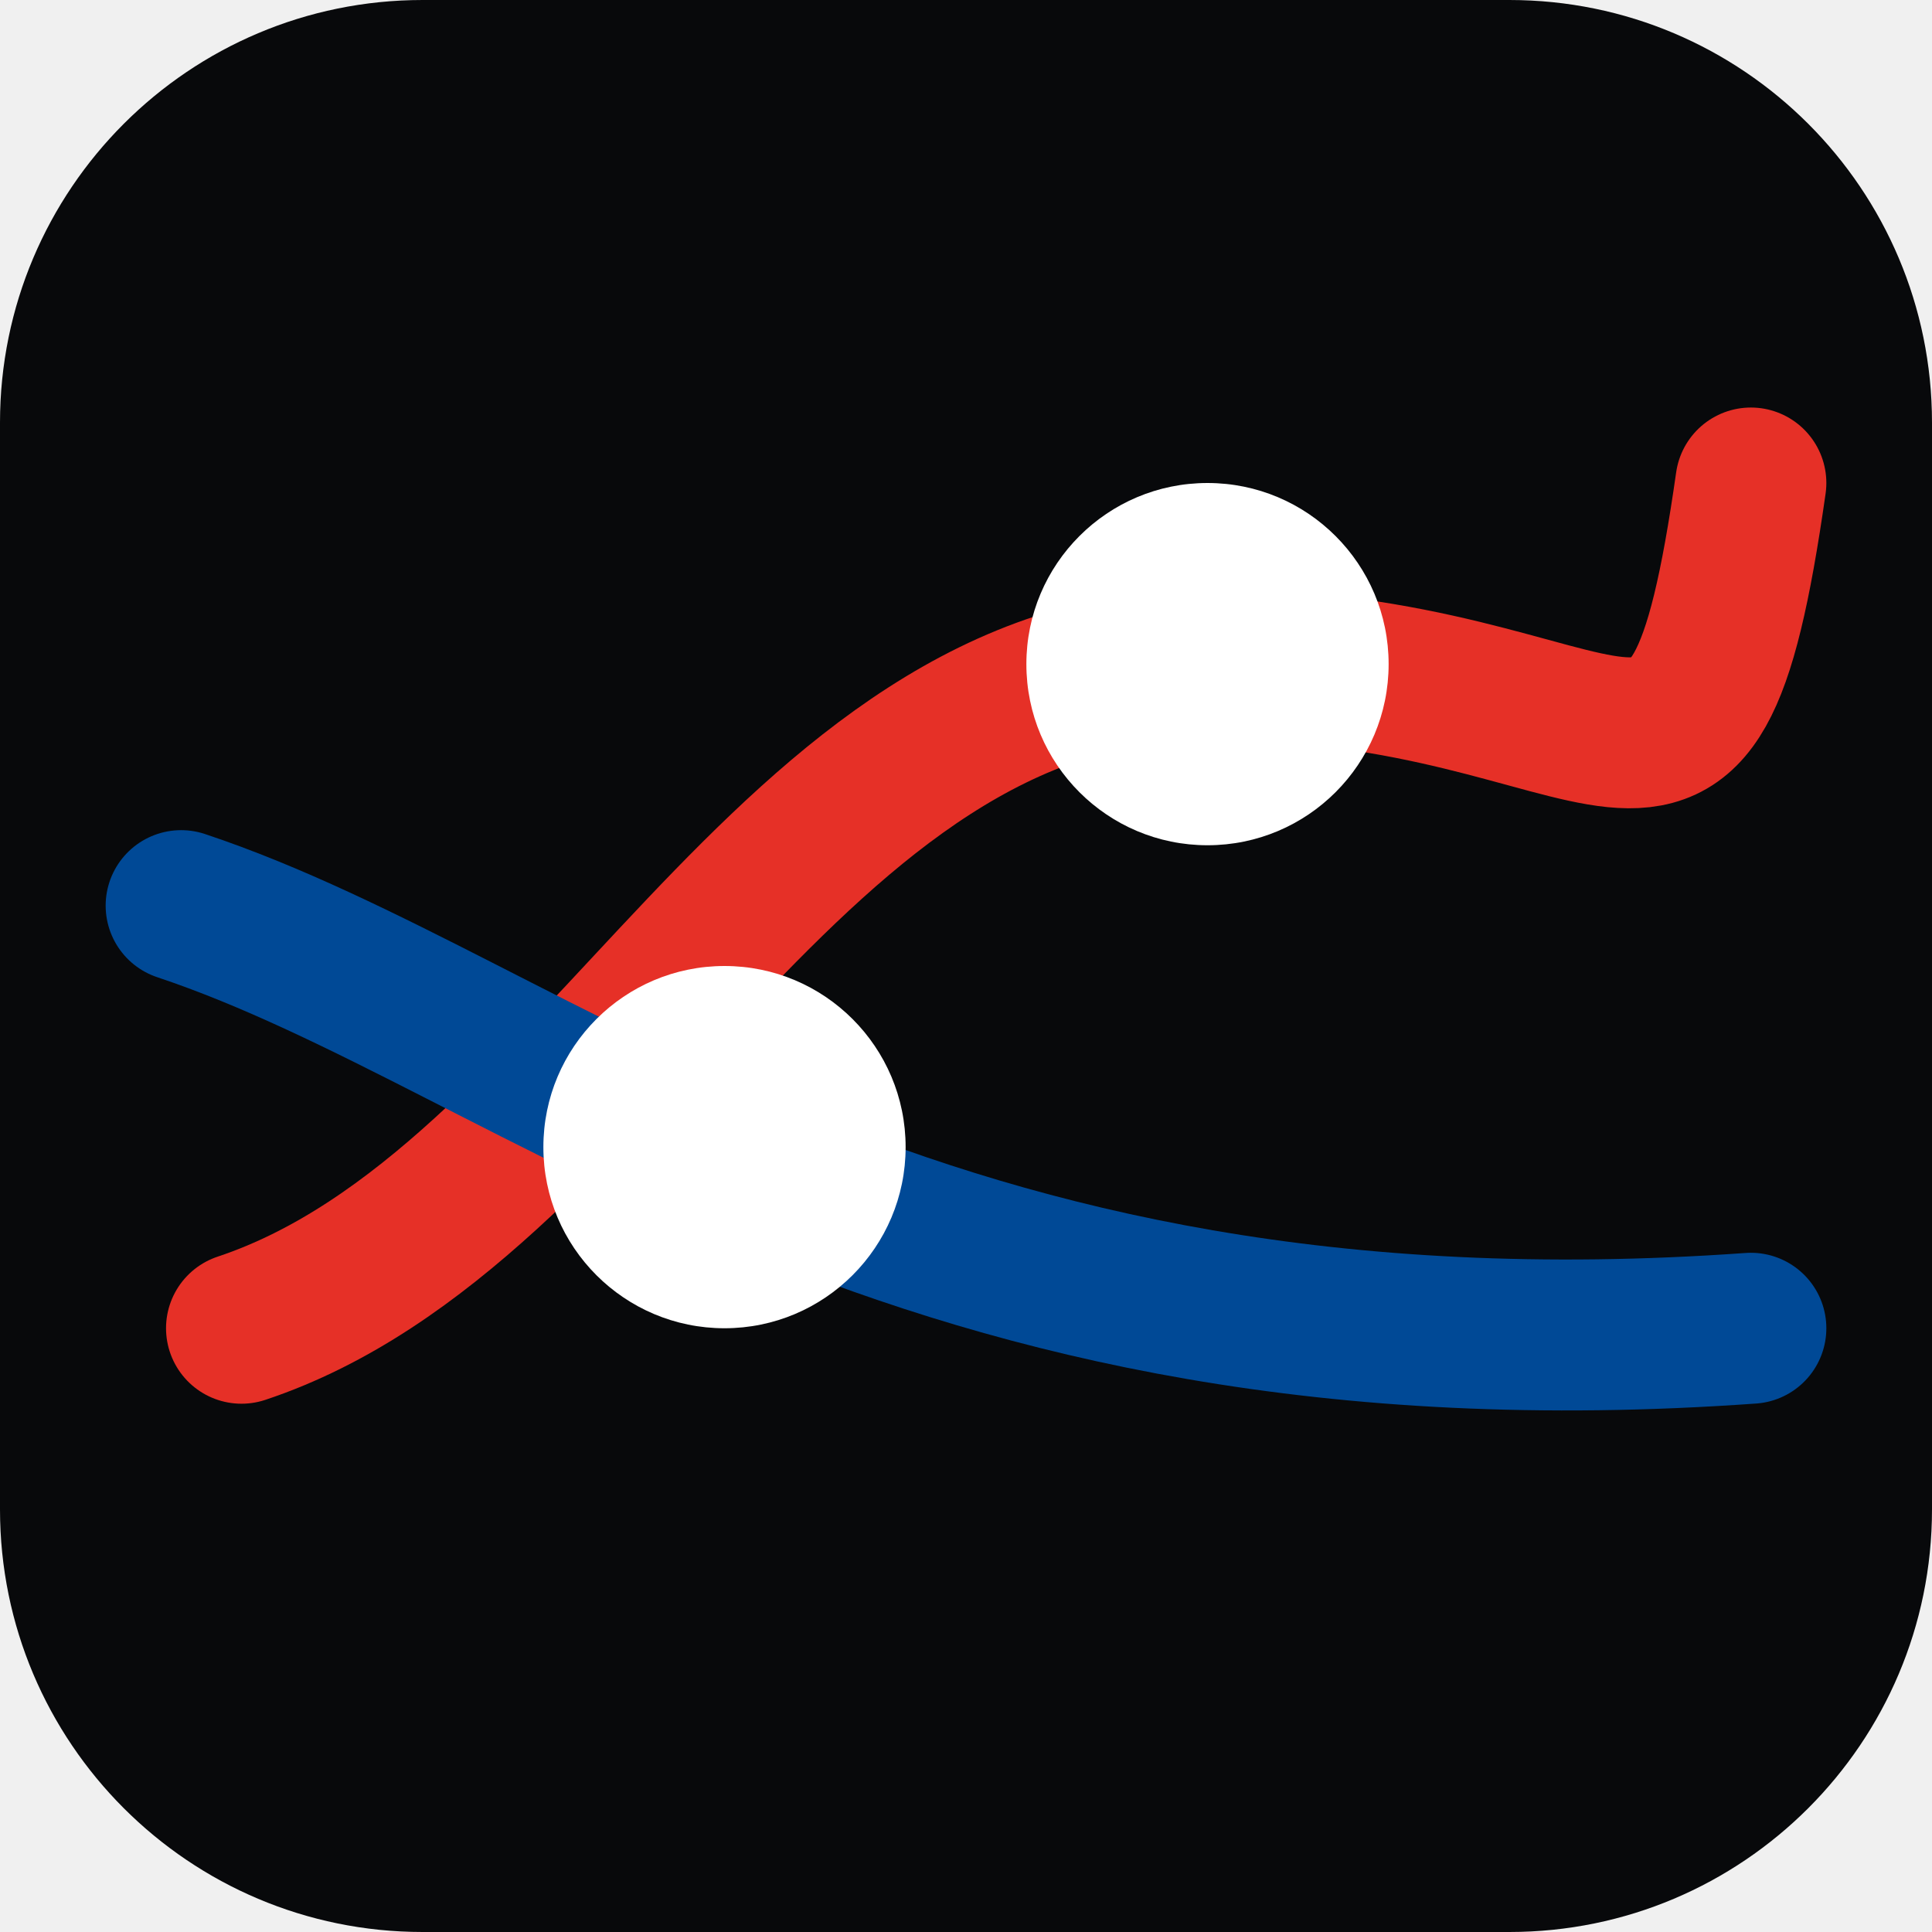
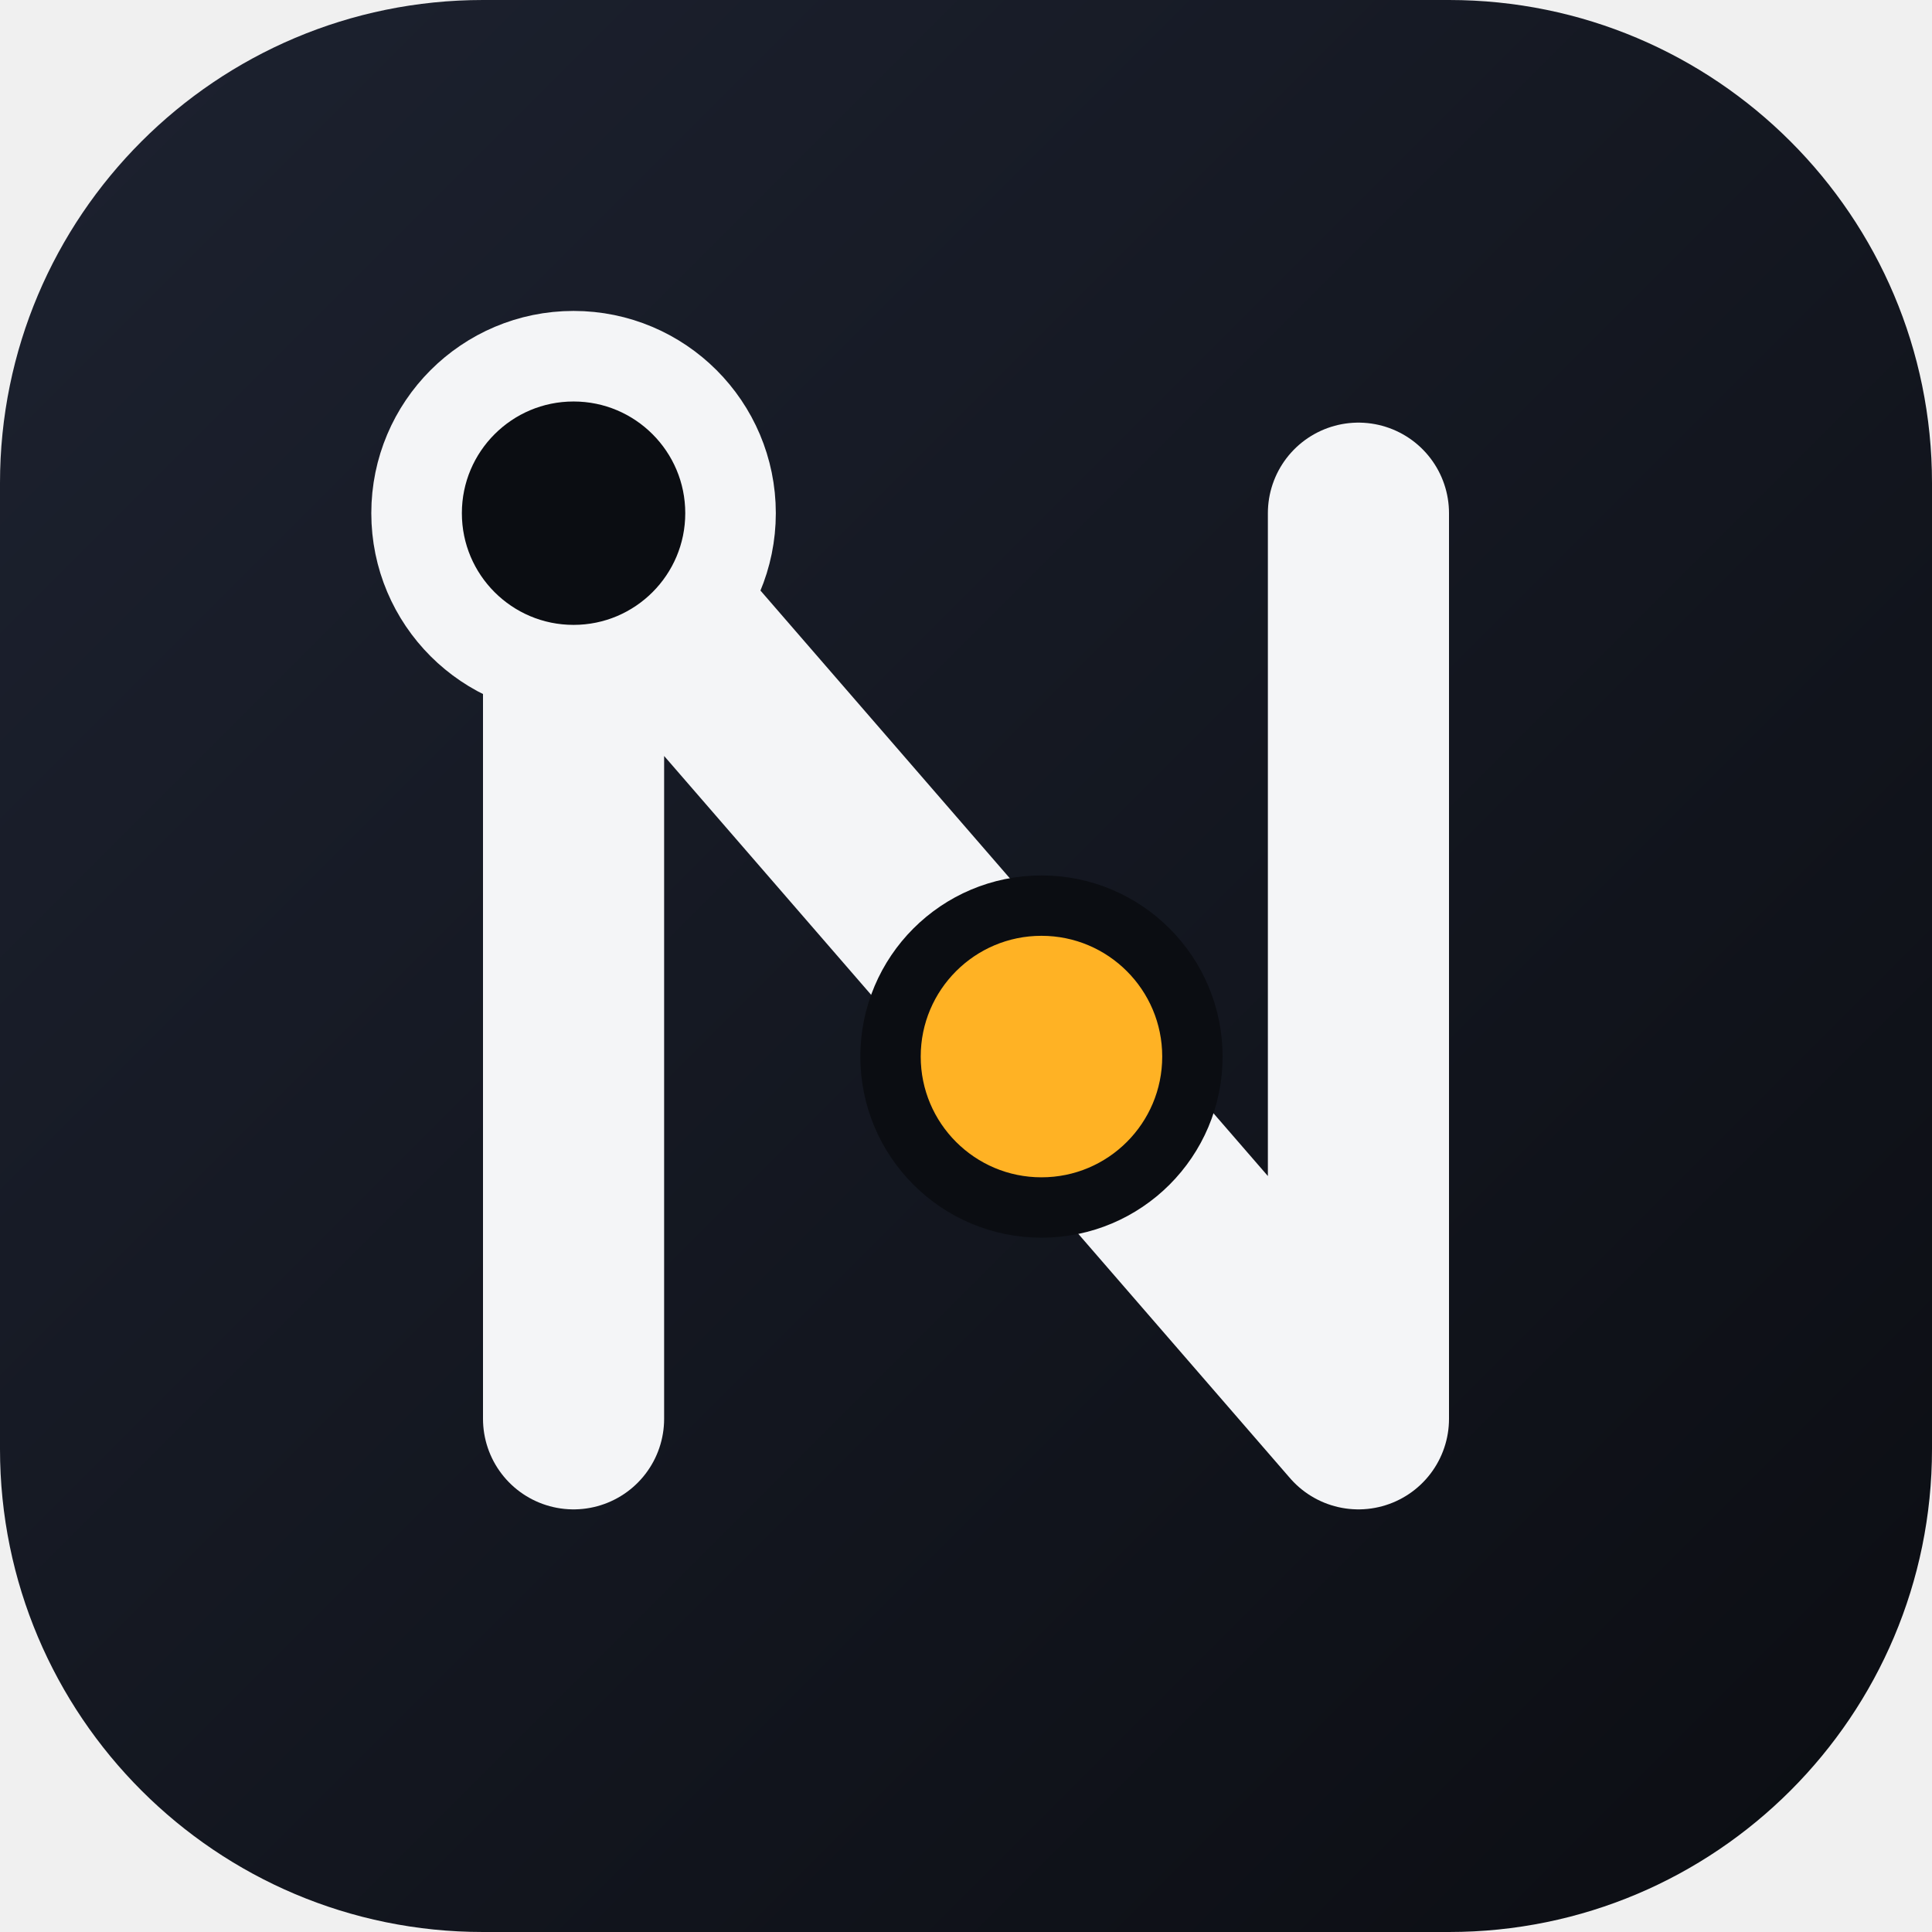
<svg xmlns="http://www.w3.org/2000/svg" viewBox="0 0 64 64">
-   <rect width="64" height="64" rx="14" fill="#08090b" />
-   <path d="M8 44 C 20 40, 26 22, 40 22 S 56 30, 58 16" stroke="#e63027" stroke-width="5" fill="none" stroke-linecap="round" />
-   <path d="M6 30 C 18 34, 30 46, 58 44" stroke="#004996" stroke-width="5" fill="none" stroke-linecap="round" />
-   <circle cx="40" cy="22" r="6" fill="#fff" />
-   <circle cx="24" cy="38" r="6" fill="#fff" />
+   <defs>
+     <linearGradient id="g" x1="0" y1="0" x2="1" y2="1">
+       <stop offset="0" stop-color="#1d2230" />
+       <stop offset="1" stop-color="#0b0d12" />
+     </linearGradient>
+   </defs>
+   <rect width="64" height="64" rx="16" fill="url(#g)" />
+   <path d="M19 47 V17 L45 47 V17" fill="none" stroke="#f4f5f7" stroke-width="6" stroke-linecap="round" stroke-linejoin="round" />
+   <circle cx="19" cy="17" r="5.2" fill="#0b0d12" stroke="#f4f5f7" stroke-width="3" />
+   <circle cx="34.5" cy="35" r="5" fill="#ffb224" stroke="#0b0d12" stroke-width="2" />
</svg>
